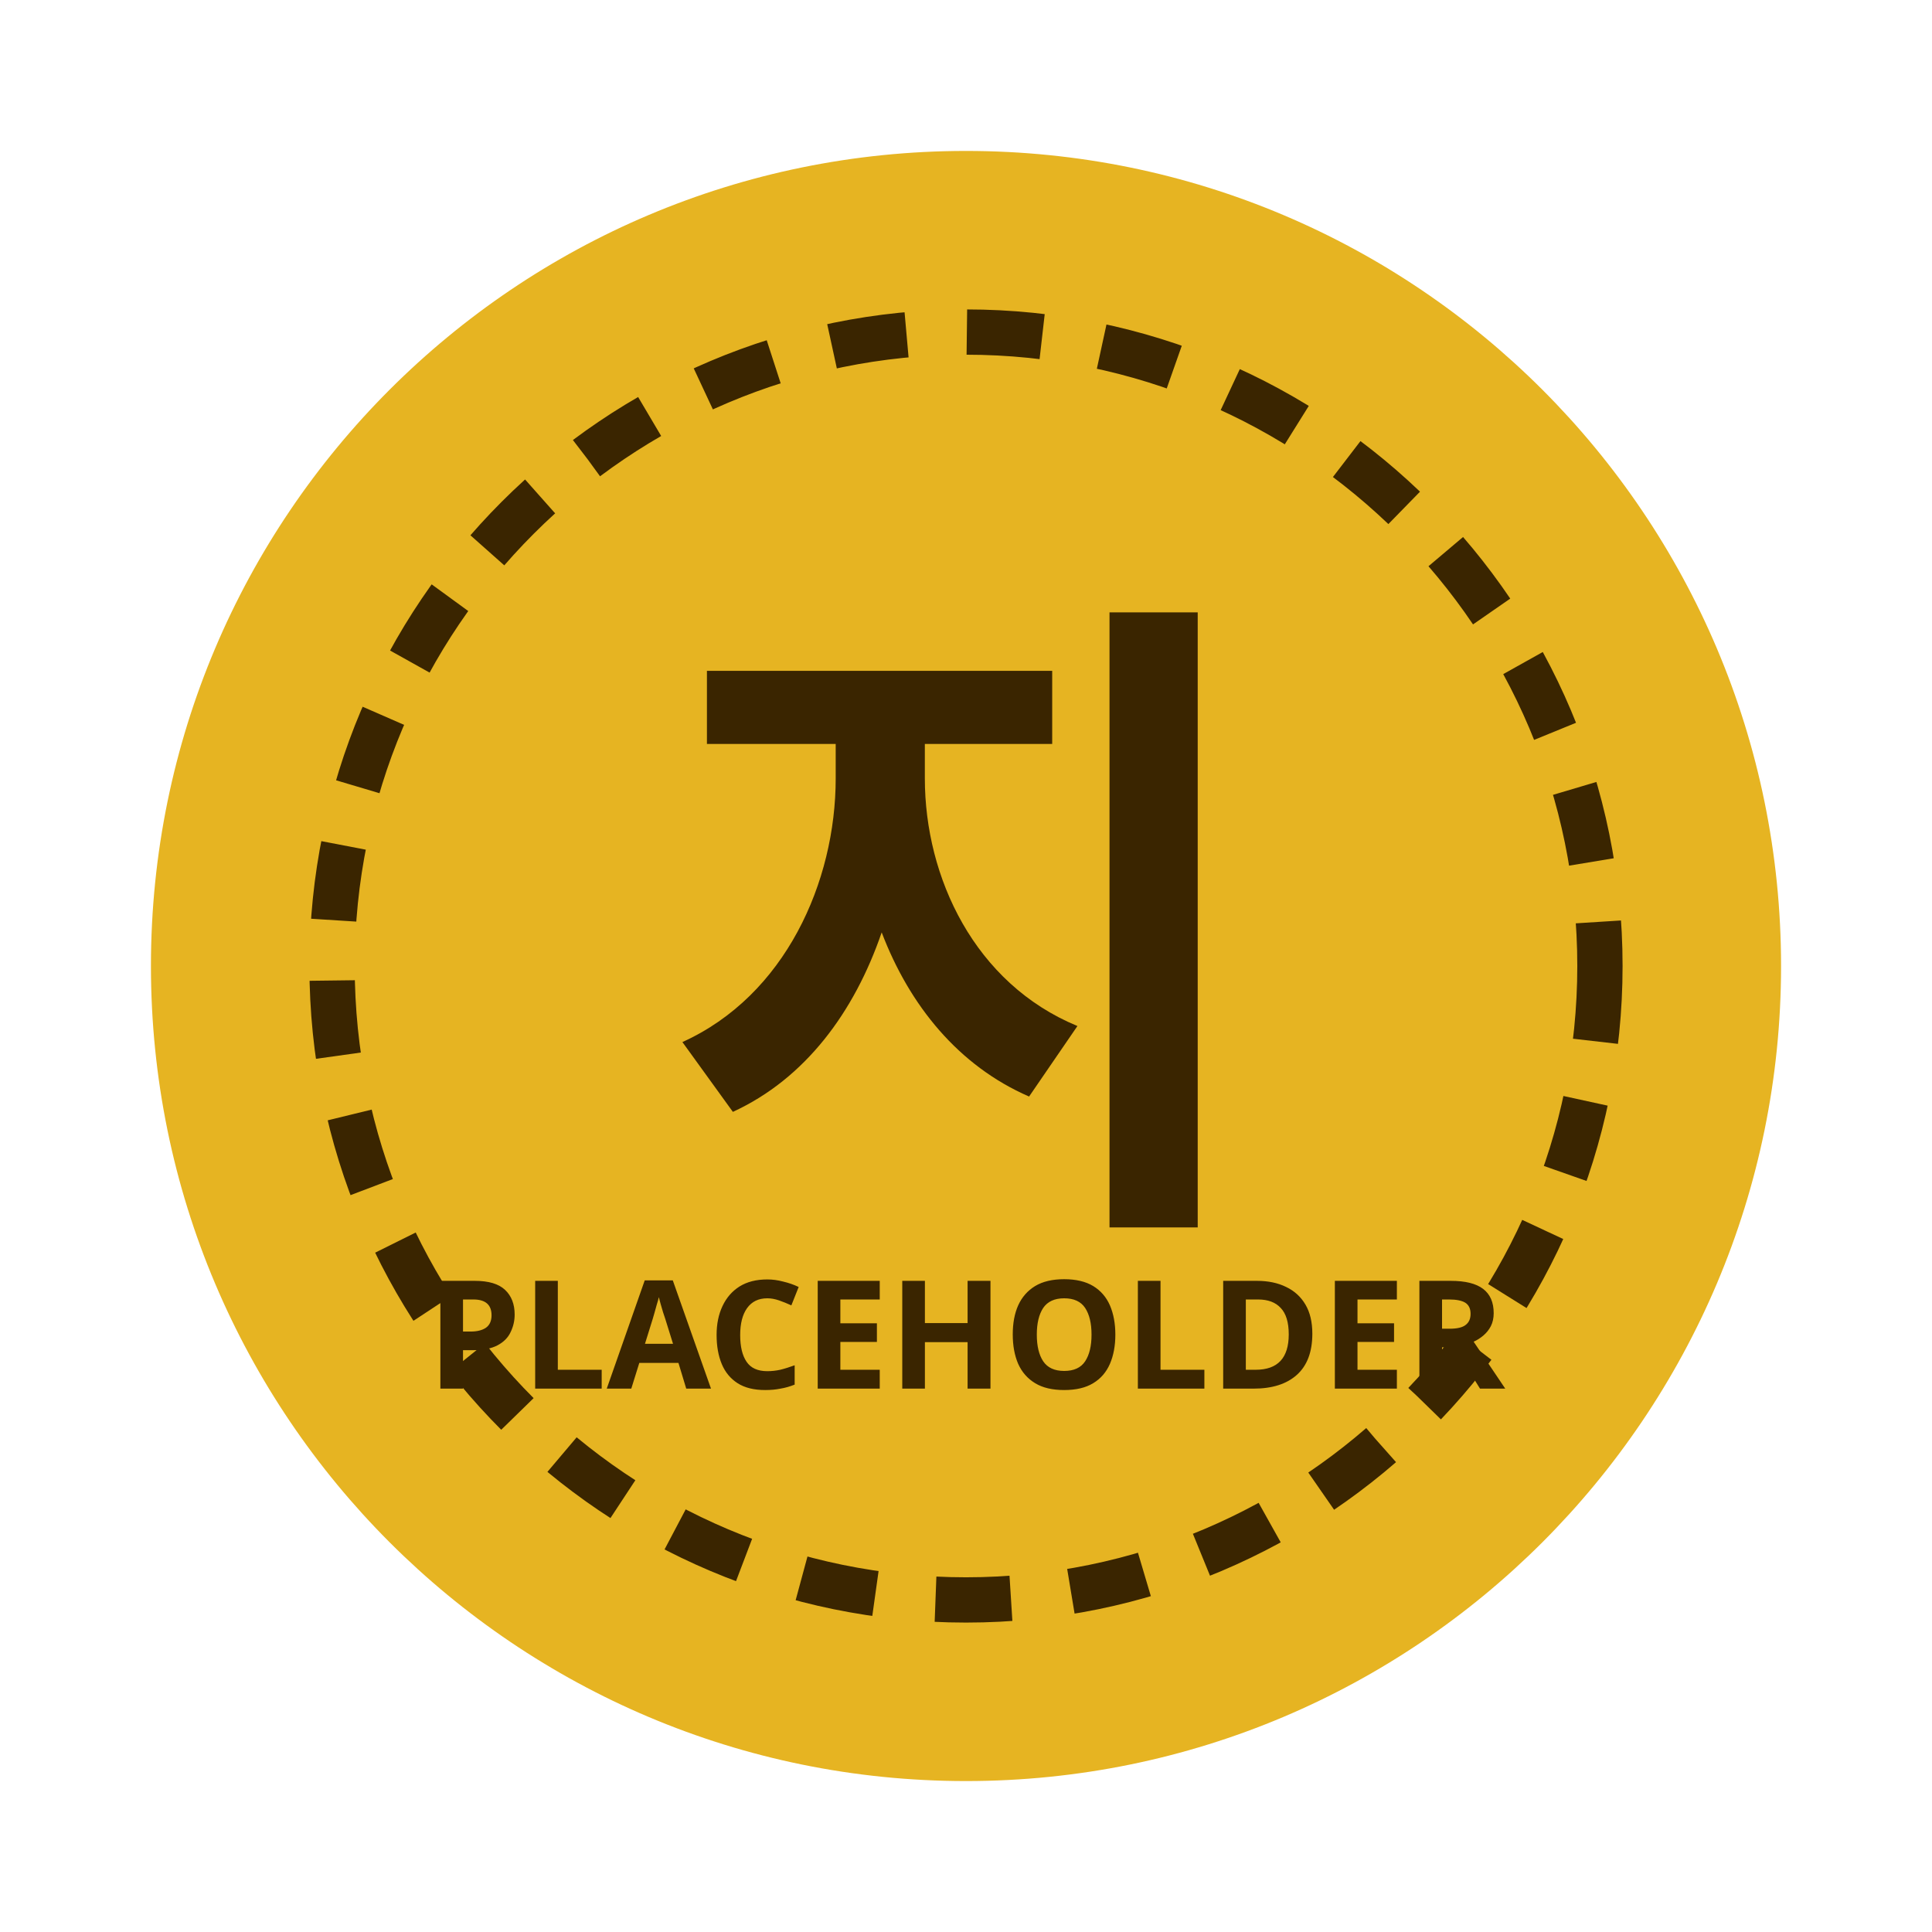
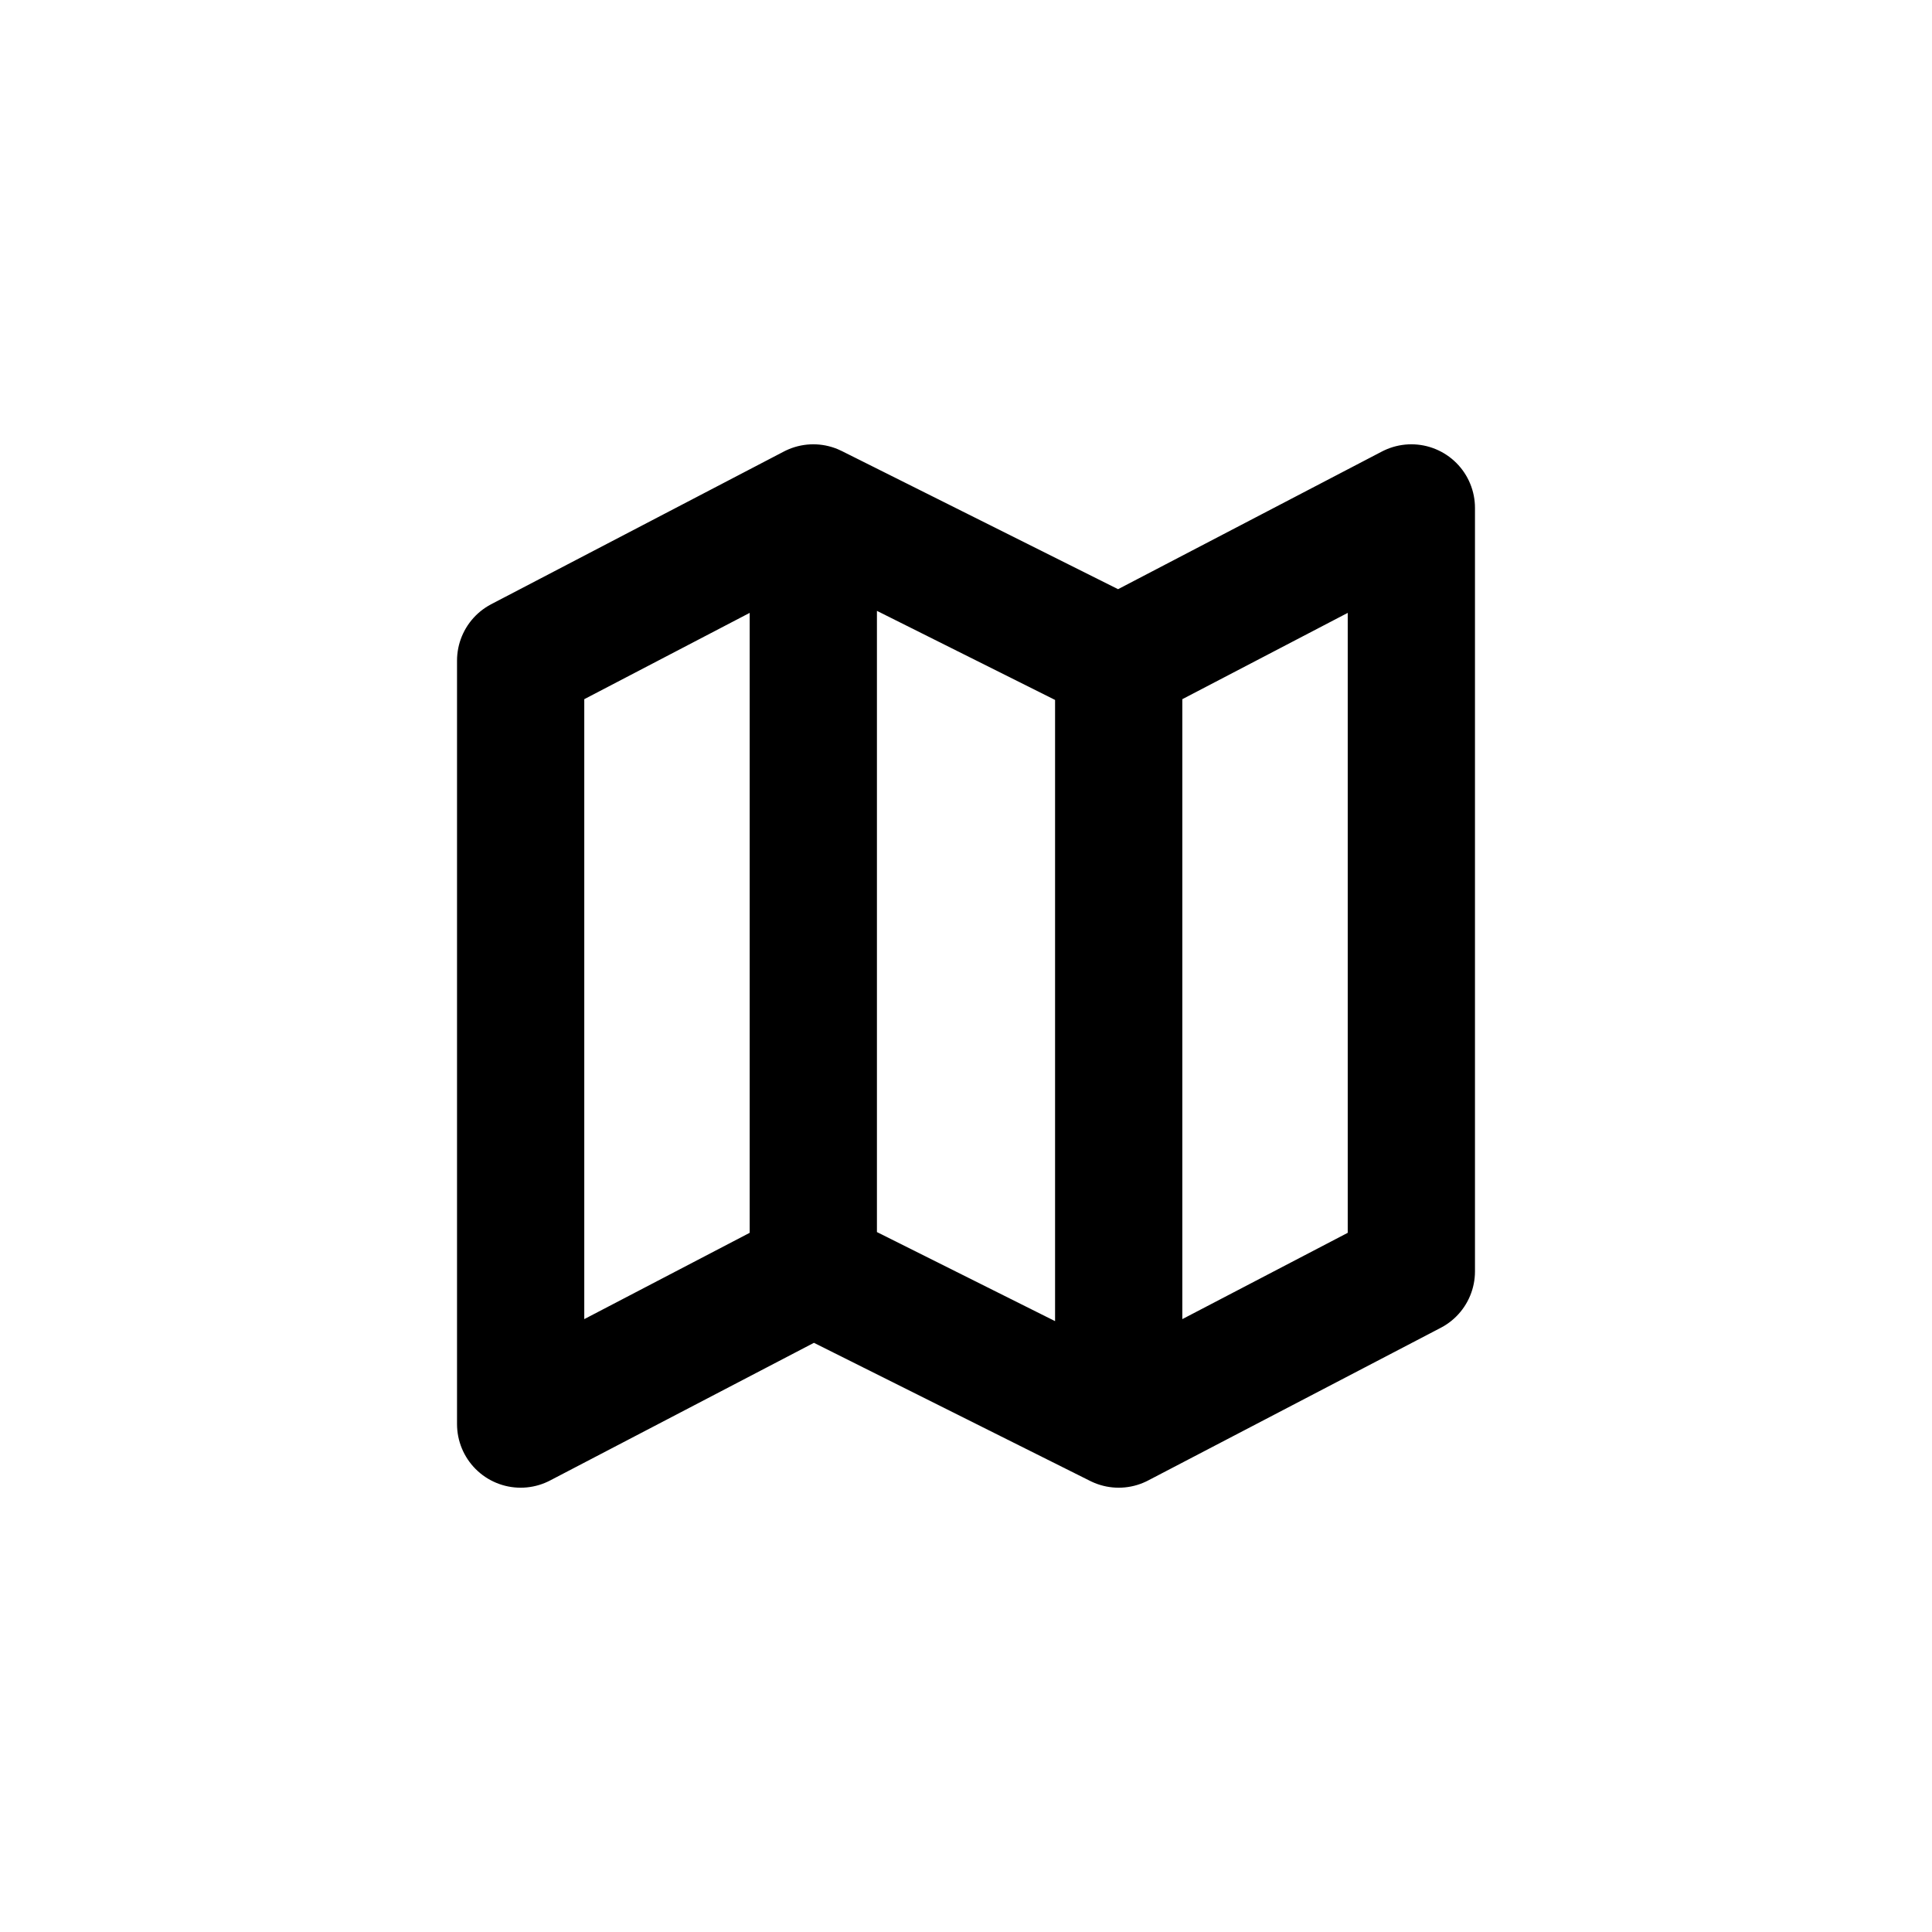
- <svg xmlns="http://www.w3.org/2000/svg" width="128" height="128" viewBox="0 0 128 128" role="img" aria-label="explore.map placeholder">
-   <circle cx="64" cy="64" r="54" fill="#e6b422" />
-   <circle cx="64" cy="64" r="42" fill="none" stroke="#3a2500" stroke-width="3" stroke-dasharray="5 4" />
-   <text x="64" y="62" text-anchor="middle" dominant-baseline="middle" font-family="sans-serif" font-size="44" font-weight="700" fill="#3a2500">지</text>
-   <text x="64" y="92" text-anchor="middle" font-family="sans-serif" font-size="10" font-weight="700" fill="#3a2500">PLACEHOLDER</text>
+ <svg xmlns="http://www.w3.org/2000/svg" width="128" height="128" viewBox="0 0 128 128">
+   <g transform="translate(64 64) scale(0.84302) translate(-64 -64)">
+     <path d="m29 40 23-12 24 12 23-12v60l-23 12-24-12-23 12V40ZM52 29v59M76 40v60" fill="none" stroke="currentColor" stroke-width="10" stroke-linecap="round" stroke-linejoin="round" />
+   </g>
</svg>
